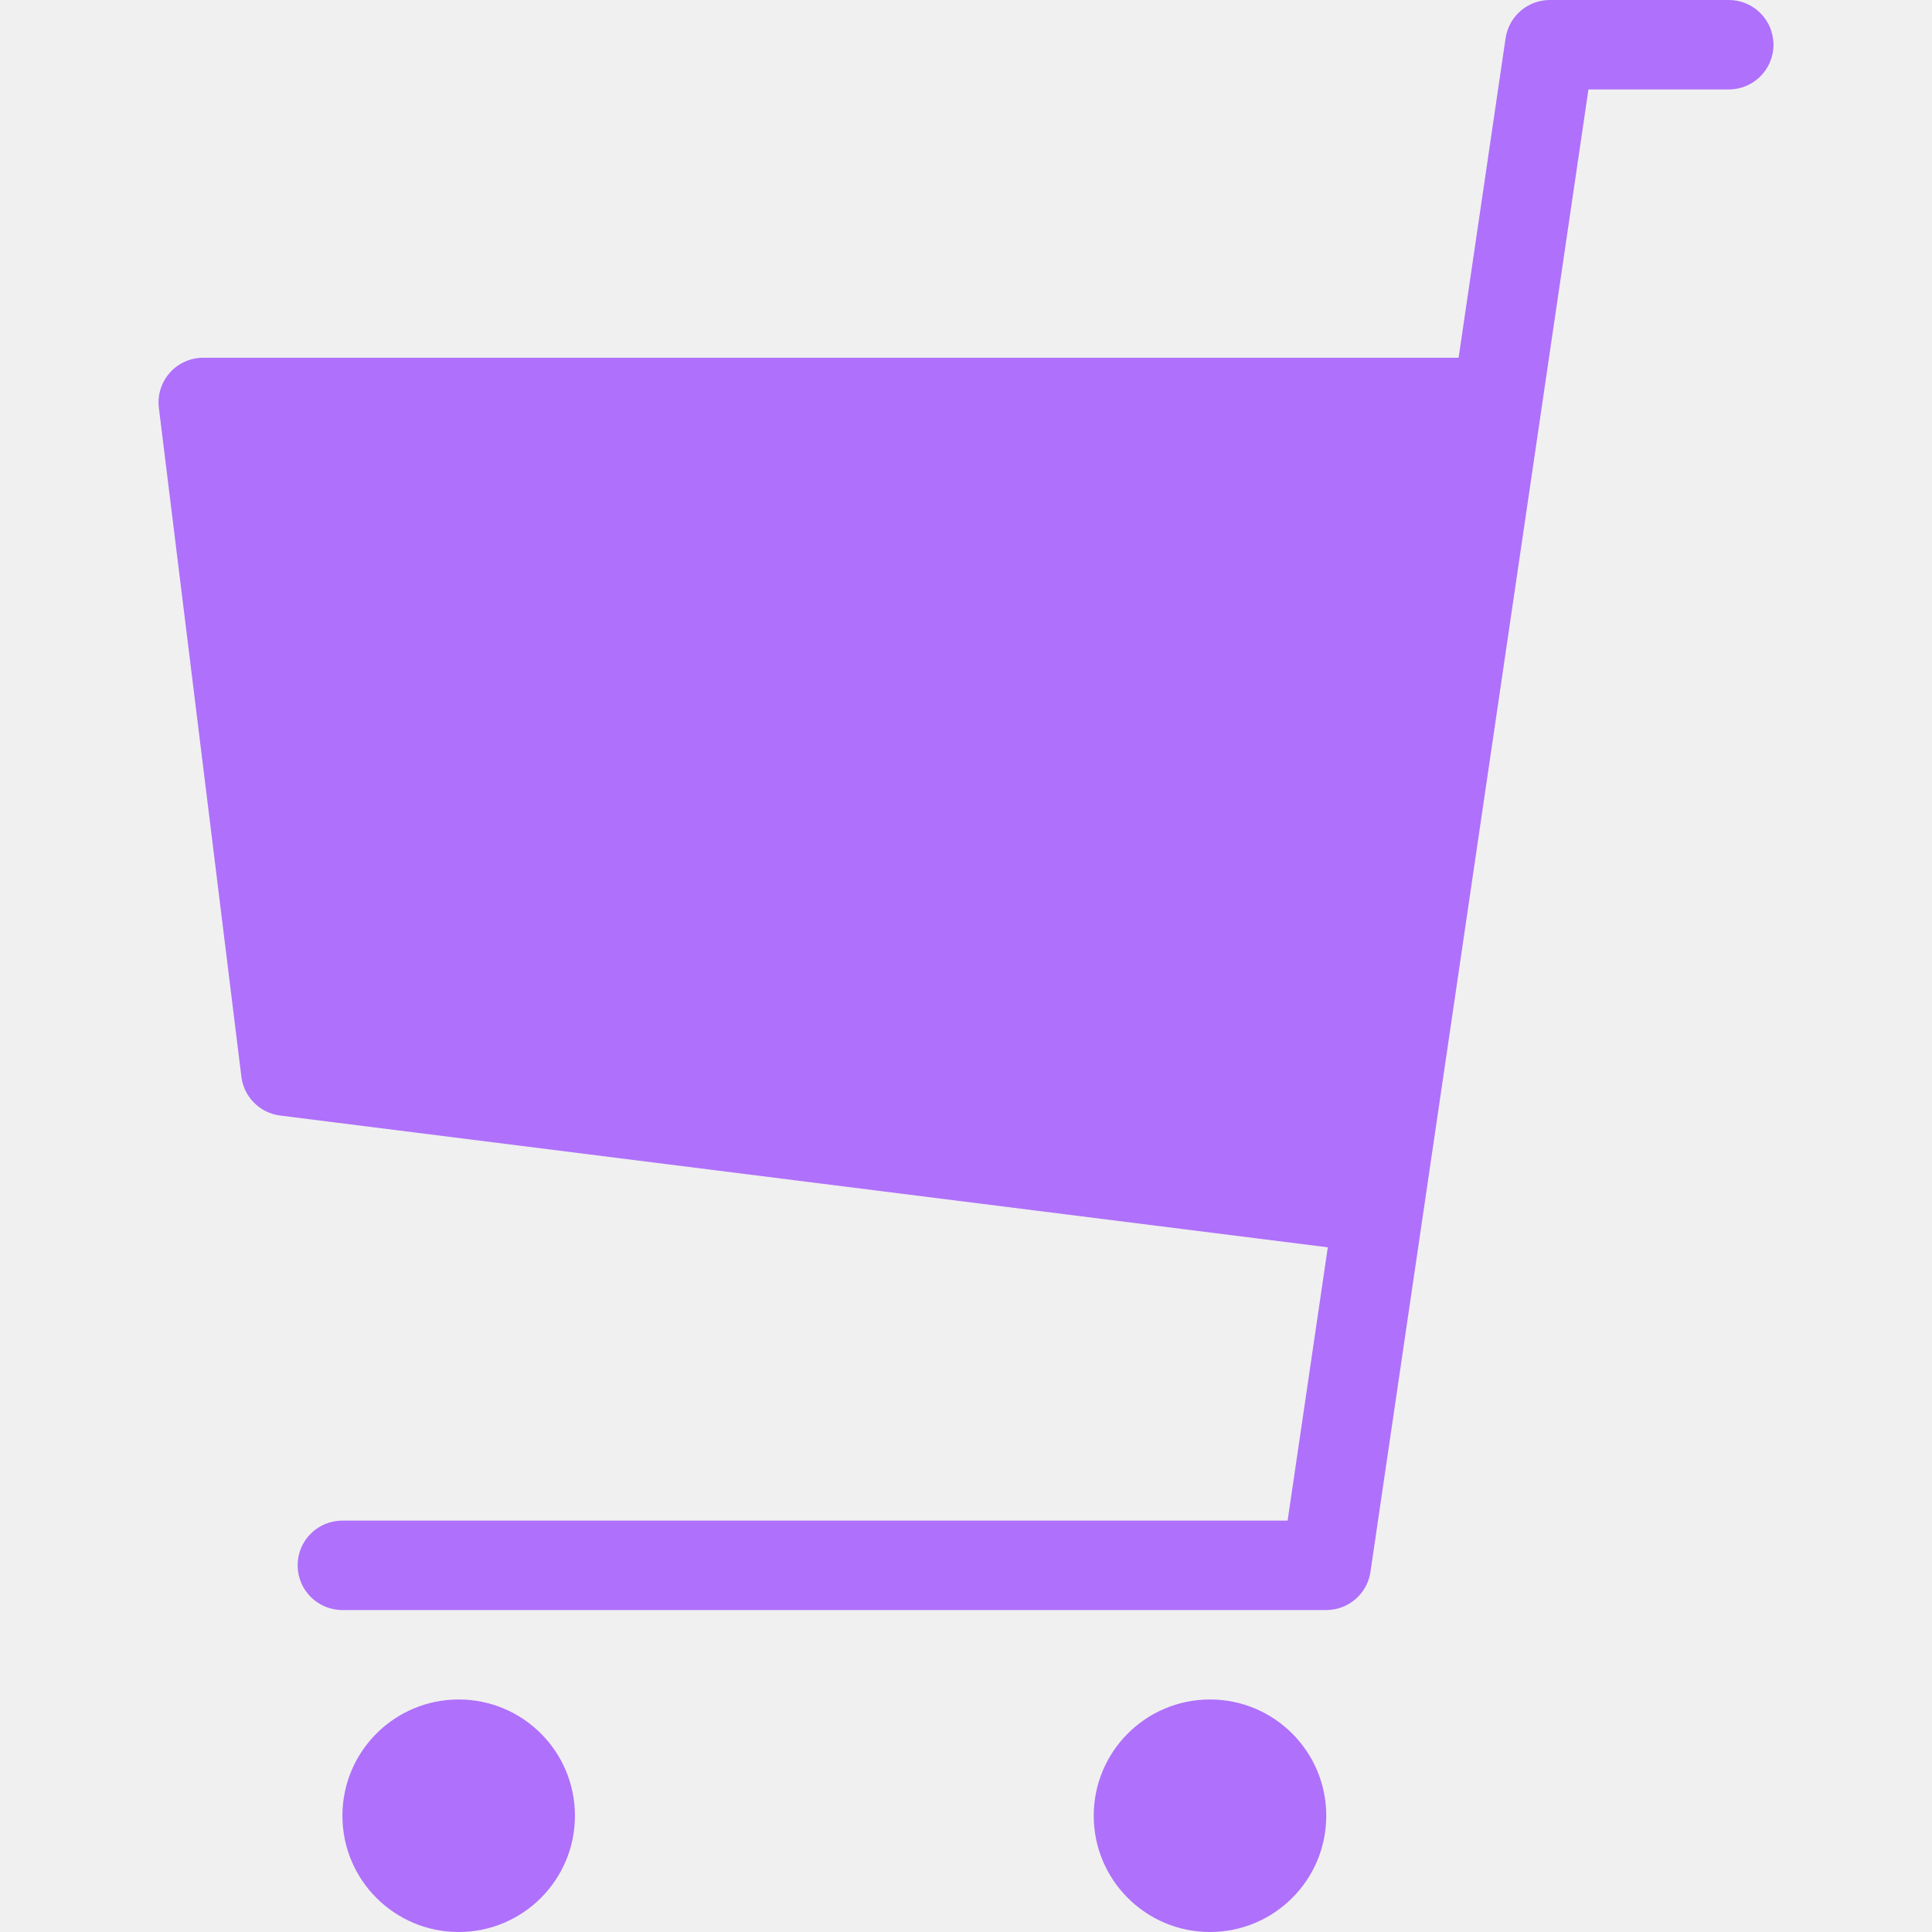
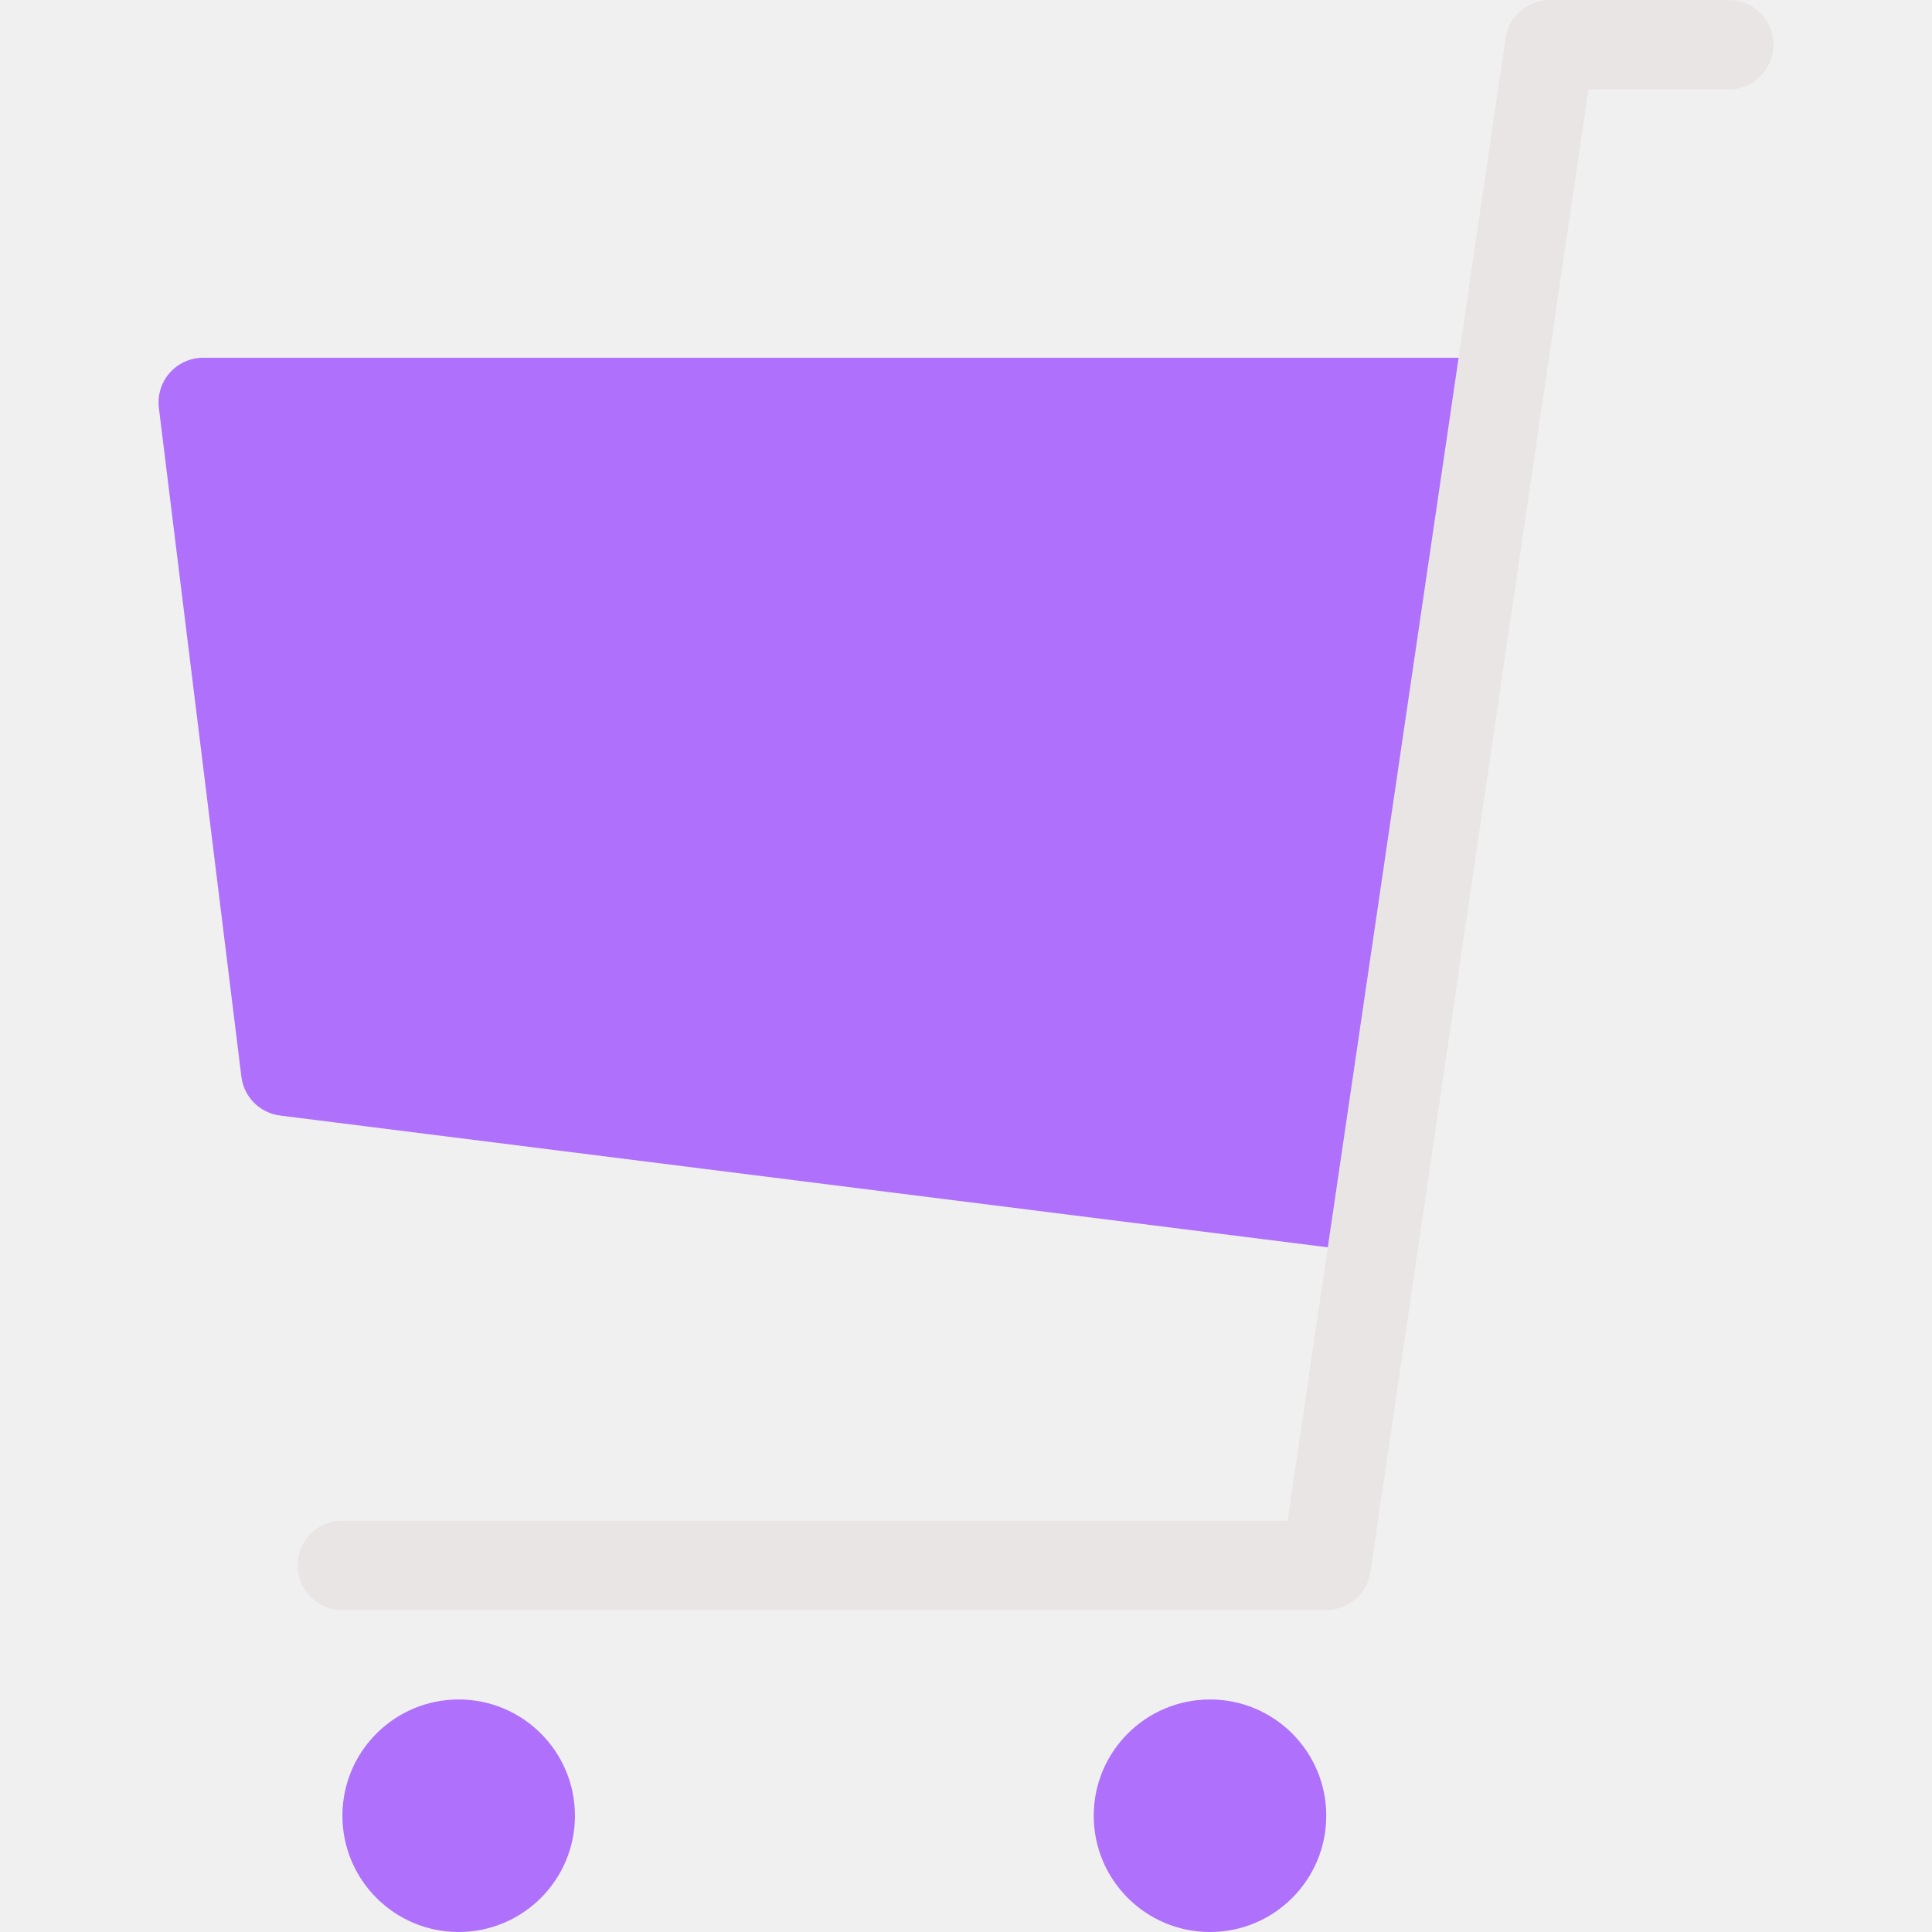
<svg xmlns="http://www.w3.org/2000/svg" width="17" height="17" viewBox="0 0 17 17" fill="#9945FF">
  <g opacity="0.75" clip-path="url(#clip0_239_461)">
    <path d="M1.788 3.542C1.788 3.542 2.515 9.426 2.515 9.426L12.048 10.625L13.175 3.542H1.788Z" />
    <path d="M13.175 3.935V3.148H1.788C1.675 3.148 1.568 3.196 1.493 3.281C1.419 3.365 1.384 3.478 1.398 3.59C1.399 3.603 2.124 9.474 2.124 9.474C2.146 9.653 2.287 9.794 2.466 9.816L11.999 11.015L12.097 10.234L9.254 9.877L9.397 8.42L12.393 8.656L12.454 7.871L9.474 7.637L9.618 6.178L12.784 6.296L12.814 5.509L9.695 5.394L9.838 3.935L13.175 3.935ZM5.315 3.935L5.288 5.23L2.38 5.122C2.309 4.548 2.263 4.176 2.233 3.935H5.315L5.315 3.935ZM2.478 5.913L5.272 6.017L5.246 7.304L2.624 7.097C2.568 6.649 2.52 6.257 2.478 5.913ZM2.722 7.894L5.23 8.092L5.204 9.367L2.868 9.073C2.815 8.649 2.767 8.257 2.722 7.894ZM8.473 9.778L5.989 9.466L6.016 8.154L8.613 8.358L8.473 9.778ZM8.69 7.575L6.032 7.366L6.059 6.046L8.83 6.149L8.69 7.575ZM8.907 5.364L6.075 5.259L6.102 3.935H9.047L8.907 5.364Z" />
-     <path d="M11.67 14.167H3.013C2.795 14.167 2.619 13.991 2.619 13.773C2.619 13.556 2.795 13.38 3.013 13.38H11.33L13.248 0.336C13.277 0.143 13.442 0 13.638 0H15.212C15.429 0 15.605 0.176 15.605 0.394C15.605 0.611 15.429 0.787 15.212 0.787H13.977L12.059 13.83C12.031 14.024 11.865 14.167 11.67 14.167Z" />
+     <path d="M11.67 14.167H3.013C2.795 14.167 2.619 13.991 2.619 13.773C2.619 13.556 2.795 13.38 3.013 13.38H11.33L13.248 0.336C13.277 0.143 13.442 0 13.638 0H15.212C15.429 0 15.605 0.176 15.605 0.394C15.605 0.611 15.429 0.787 15.212 0.787H13.977L12.059 13.83C12.031 14.024 11.865 14.167 11.67 14.167Z" fill="#E6E2E0" />
    <path d="M4.036 17C4.601 17 5.059 16.542 5.059 15.977C5.059 15.412 4.601 14.954 4.036 14.954C3.471 14.954 3.013 15.412 3.013 15.977C3.013 16.542 3.471 17 4.036 17Z" />
    <path d="M10.647 17C11.212 17 11.67 16.542 11.67 15.977C11.67 15.412 11.212 14.954 10.647 14.954C10.082 14.954 9.624 15.412 9.624 15.977C9.624 16.542 10.082 17 10.647 17Z" />
  </g>
  <defs>
    <clipPath id="clip0_239_461">
      <rect width="17" height="17" fill="white" />
    </clipPath>
  </defs>
</svg>
